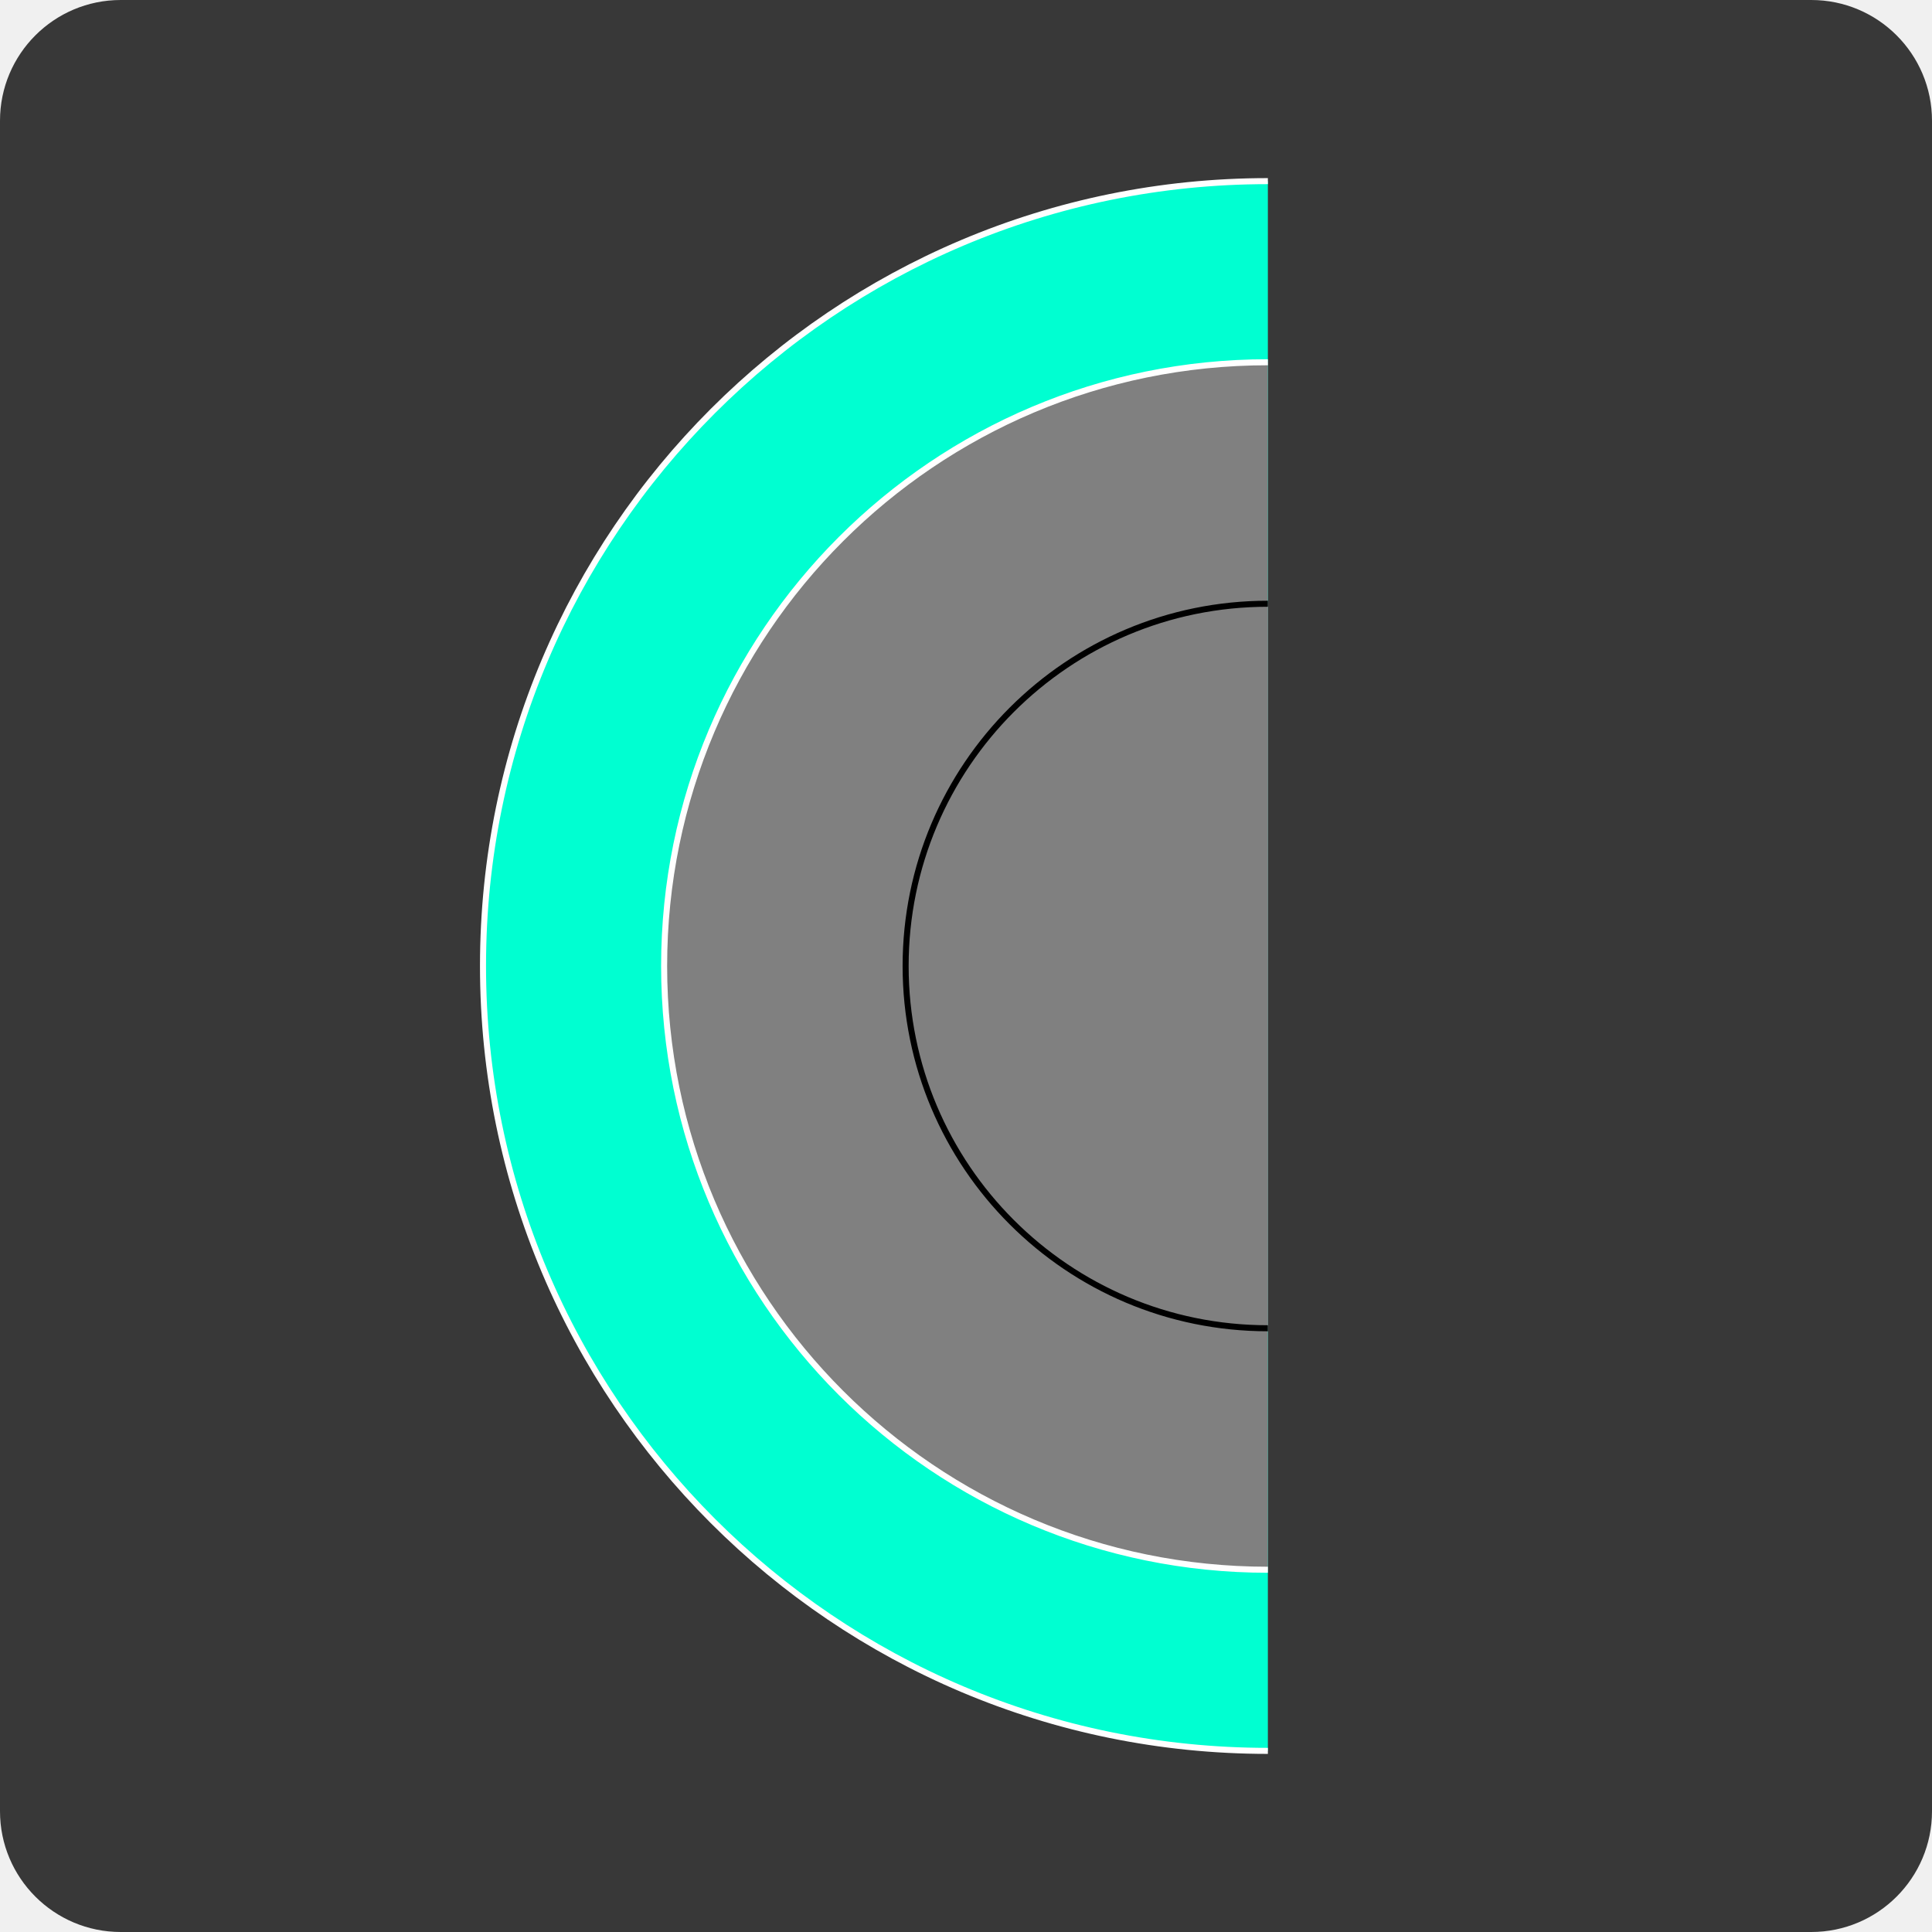
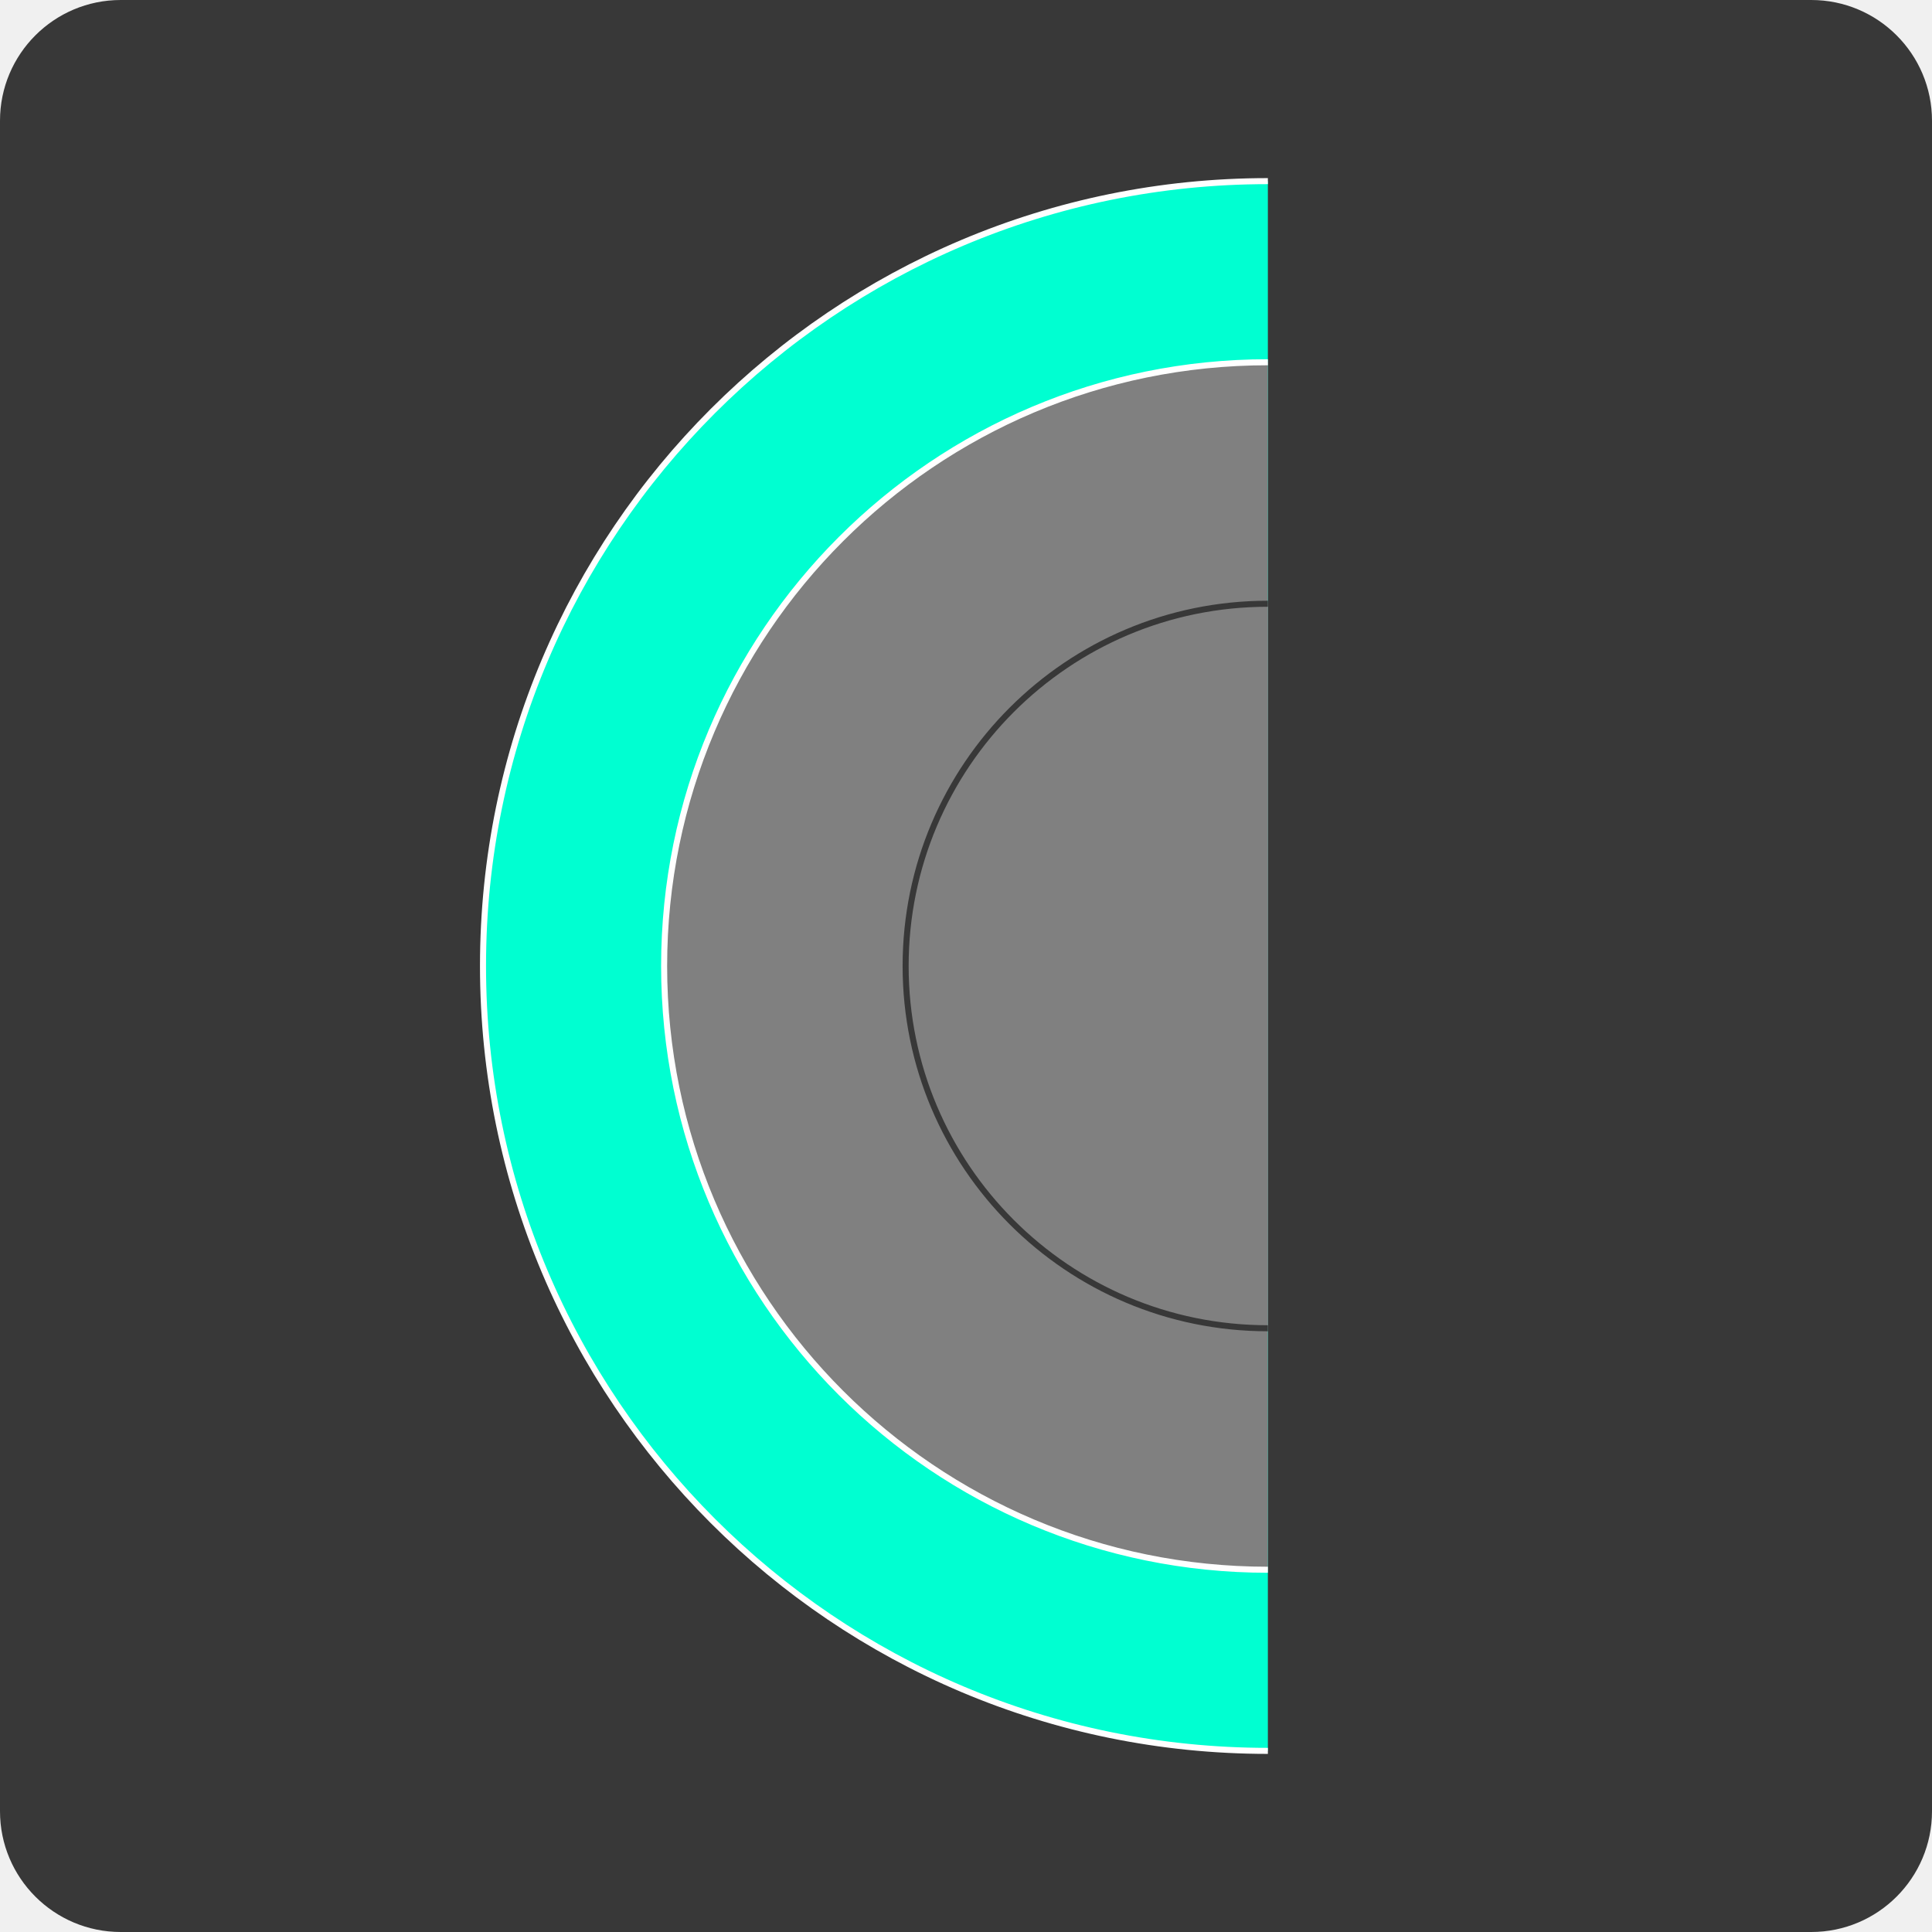
<svg xmlns="http://www.w3.org/2000/svg" viewBox="0,0,320,320">
  <rect x="0" y="0" rx="20" ry="20" width="320" height="320" fill="#383838" />
-   <path d="M210,30 A1,1 0 0,0 210,290" fill="#00ffd1" stroke="white" />
-   <path d="M210,60 A1,1 0 0,0 210,260" fill="#808080" stroke="white" />
-   <path d="M210,100 A1,1 0 0,0 210,220" fill="#808080" stroke="black" />
+   <path d="M210,30 A1,1 0 0,0 210,290" fill="#00ffd1" stroke="#fff" />
+   <path d="M210,60 A1,1 0 0,0 210,260" fill="#808080" stroke="#fff" />
+   <path d="M210,100 A1,1 0 0,0 210,220" fill="#808080" stroke="#383838" />
</svg>
